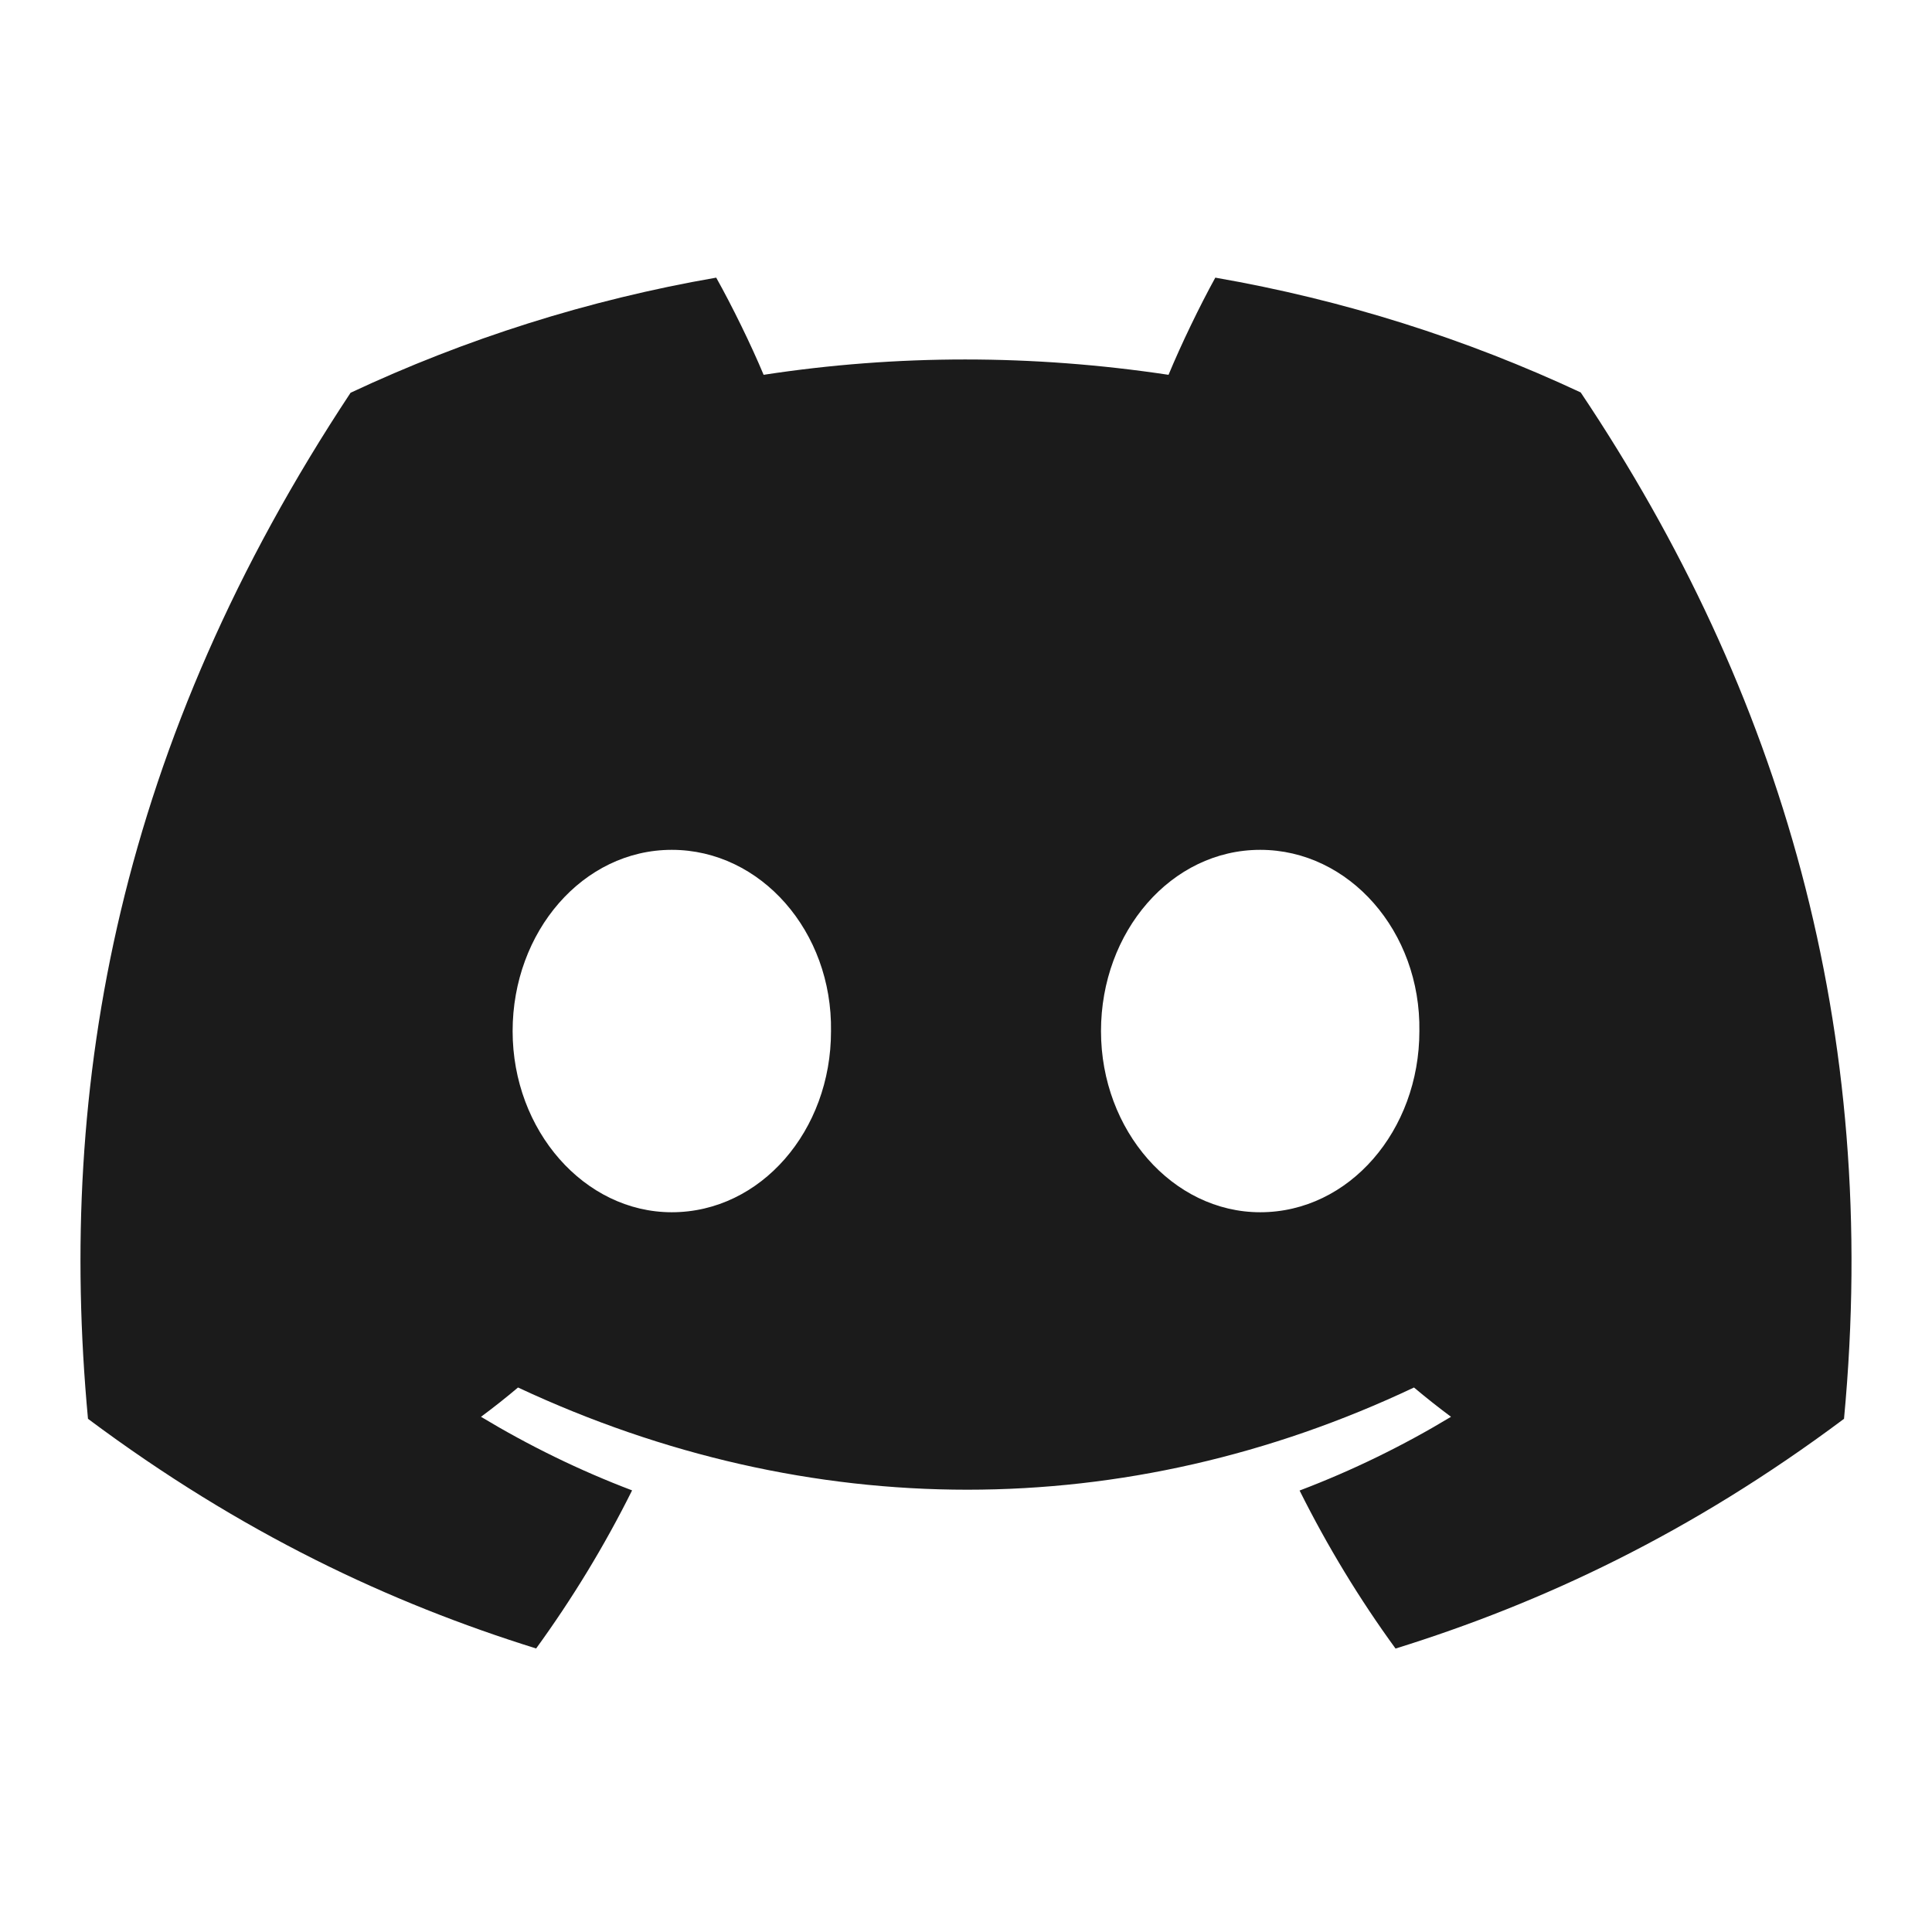
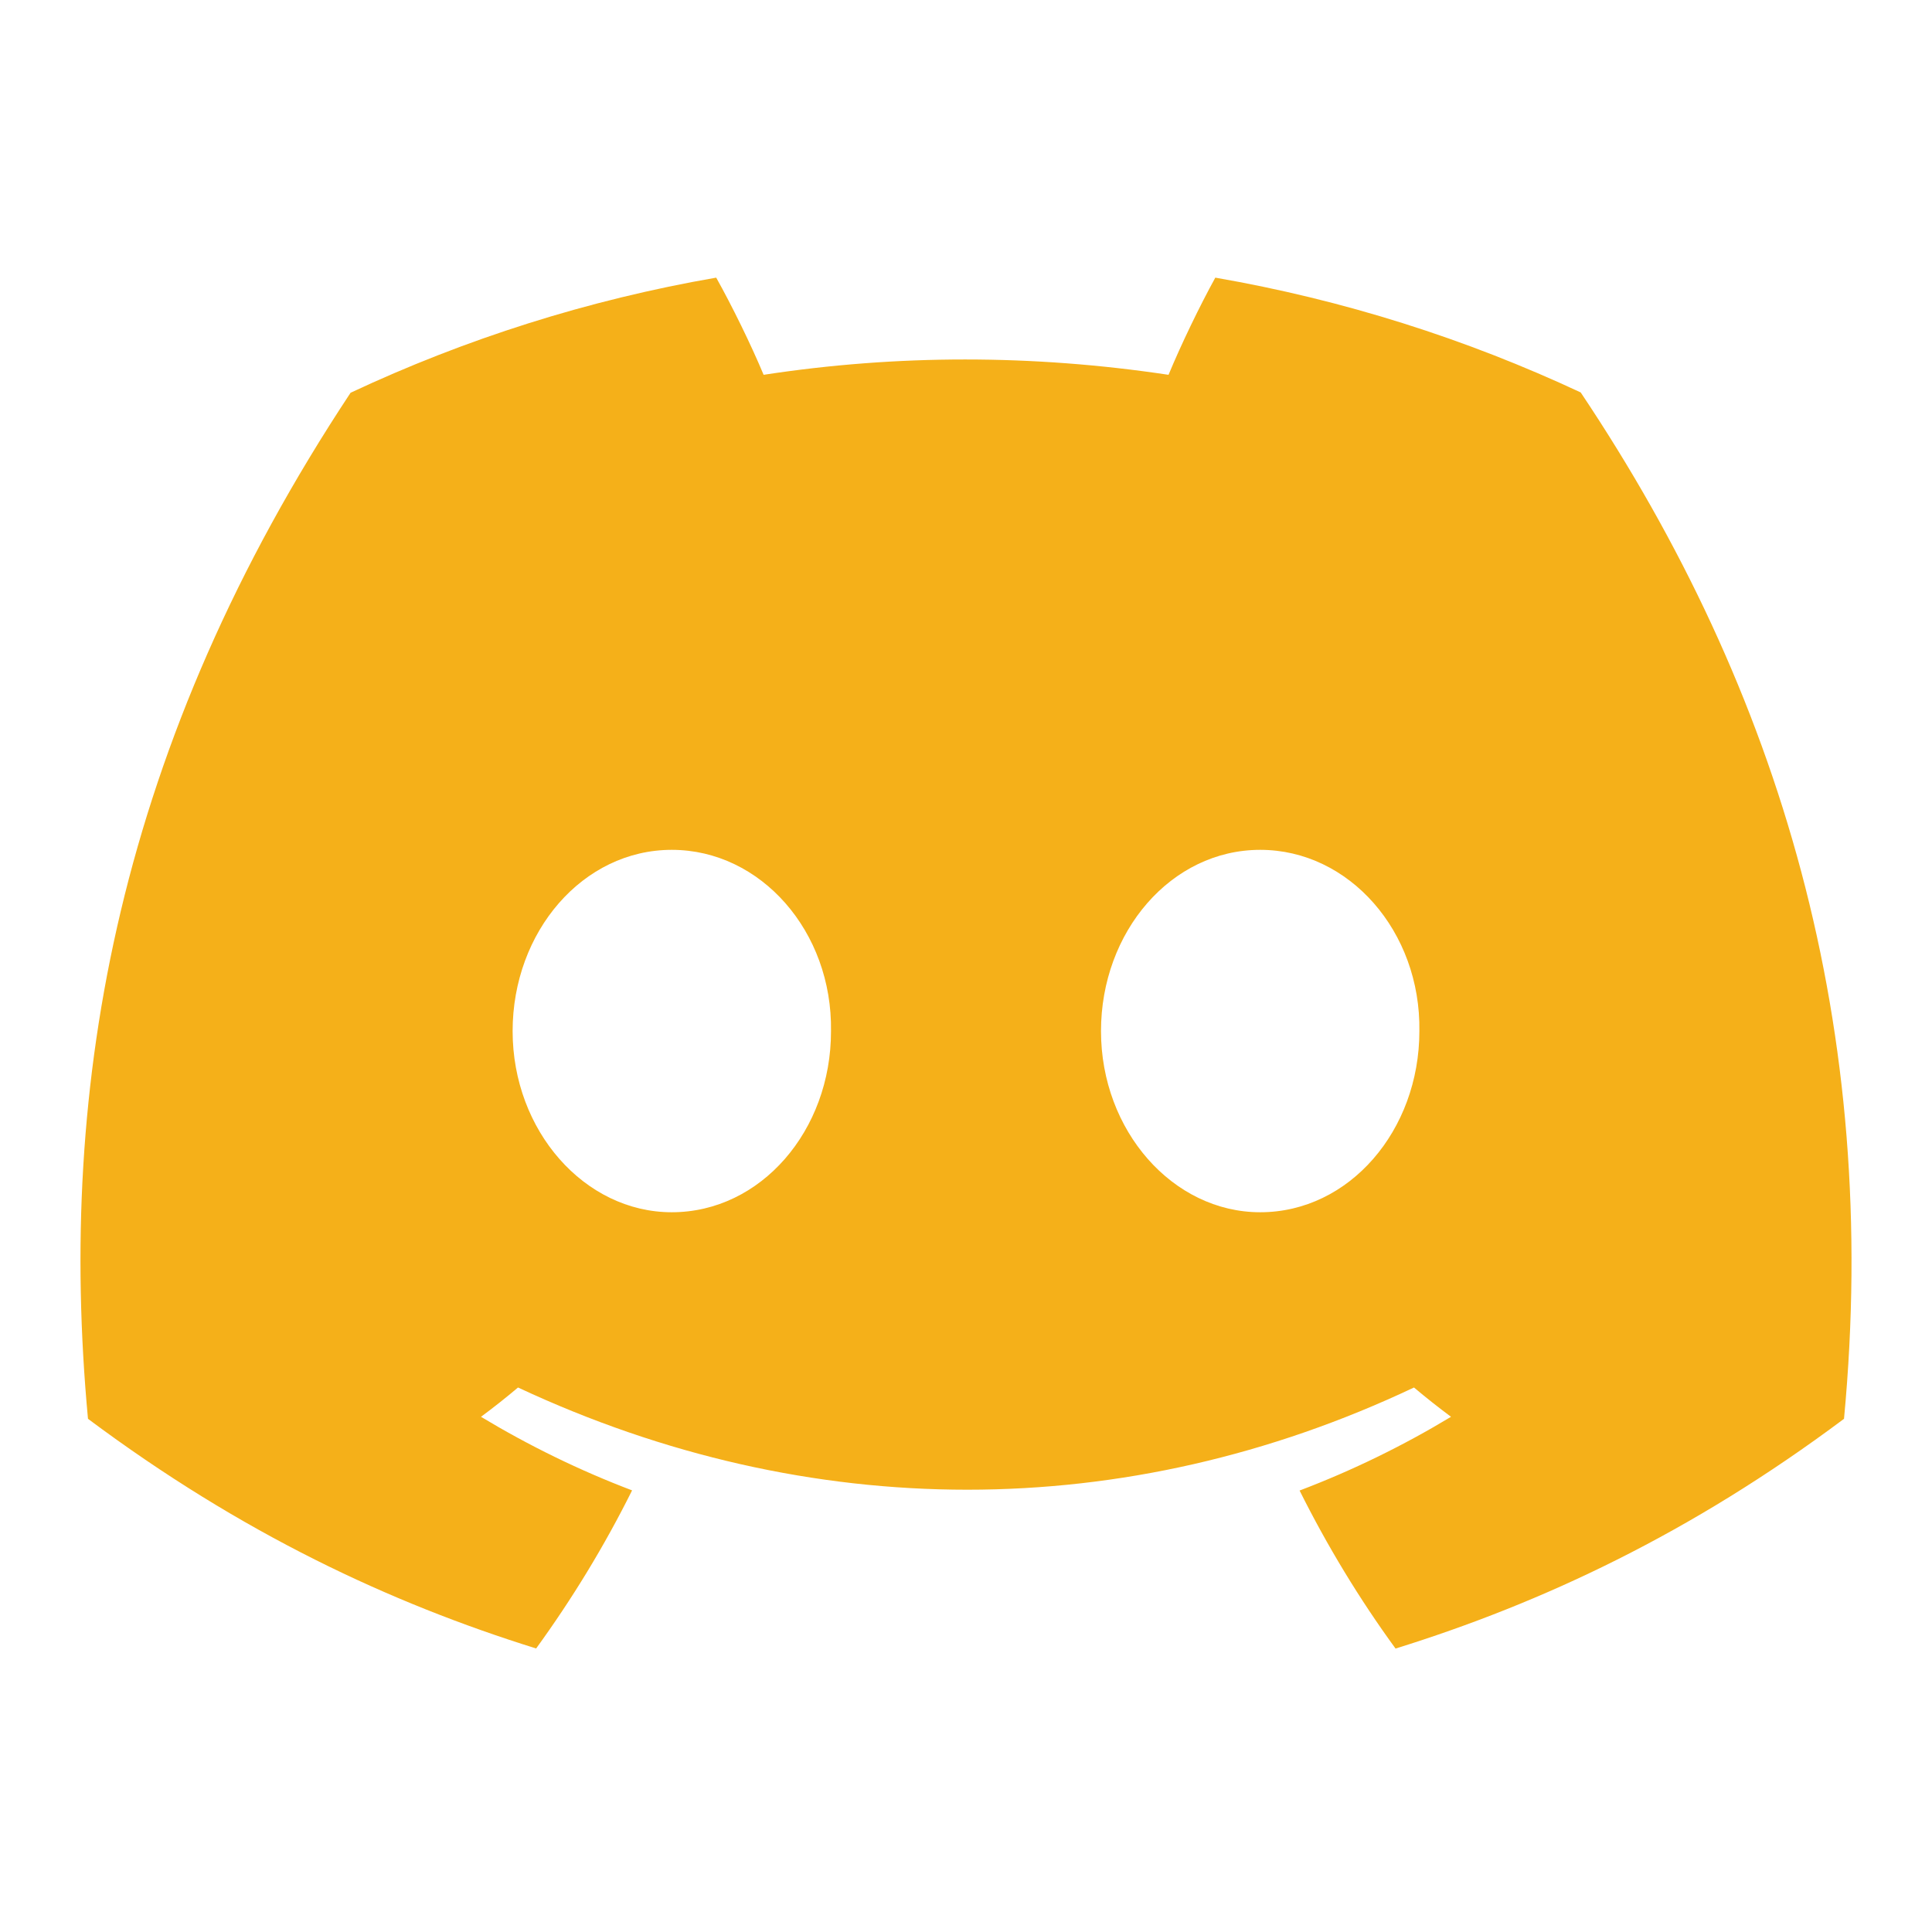
- <svg xmlns="http://www.w3.org/2000/svg" width="24" height="24" viewBox="0 0 24 24" fill="none">
-   <path d="M19.636 4.875C18.212 4.209 16.689 3.725 15.097 3.449C14.902 3.803 14.673 4.278 14.516 4.656C12.824 4.402 11.147 4.402 9.486 4.656C9.328 4.278 9.095 3.803 8.897 3.449C7.304 3.725 5.779 4.211 4.355 4.879C1.483 9.22 0.704 13.452 1.093 17.625C2.999 19.048 4.845 19.912 6.66 20.478C7.108 19.861 7.508 19.205 7.852 18.514C7.196 18.265 6.568 17.957 5.975 17.6C6.132 17.484 6.286 17.362 6.435 17.236C10.055 18.929 13.988 18.929 17.565 17.236C17.715 17.362 17.869 17.484 18.025 17.6C17.43 17.959 16.8 18.267 16.144 18.516C16.488 19.205 16.887 19.863 17.336 20.479C19.153 19.914 21.001 19.05 22.907 17.625C23.363 12.788 22.126 8.594 19.636 4.875ZM8.345 15.059C7.259 15.059 6.368 14.044 6.368 12.809C6.368 11.574 7.24 10.557 8.345 10.557C9.451 10.557 10.342 11.572 10.323 12.809C10.325 14.044 9.451 15.059 8.345 15.059ZM15.655 15.059C14.568 15.059 13.677 14.044 13.677 12.809C13.677 11.574 14.549 10.557 15.655 10.557C16.76 10.557 17.651 11.572 17.632 12.809C17.632 14.044 16.76 15.059 15.655 15.059Z" fill="#1B1B1B" />
+ <svg xmlns="http://www.w3.org/2000/svg" width="24" height="24" viewBox="0 0 24 24" fill="#F5B019">
+   <path d="M19.636 4.875C18.212 4.209 16.689 3.725 15.097 3.449C14.902 3.803 14.673 4.278 14.516 4.656C12.824 4.402 11.147 4.402 9.486 4.656C9.328 4.278 9.095 3.803 8.897 3.449C7.304 3.725 5.779 4.211 4.355 4.879C1.483 9.22 0.704 13.452 1.093 17.625C2.999 19.048 4.845 19.912 6.66 20.478C7.108 19.861 7.508 19.205 7.852 18.514C7.196 18.265 6.568 17.957 5.975 17.6C6.132 17.484 6.286 17.362 6.435 17.236C10.055 18.929 13.988 18.929 17.565 17.236C17.715 17.362 17.869 17.484 18.025 17.6C17.43 17.959 16.8 18.267 16.144 18.516C16.488 19.205 16.887 19.863 17.336 20.479C19.153 19.914 21.001 19.05 22.907 17.625C23.363 12.788 22.126 8.594 19.636 4.875ZM8.345 15.059C7.259 15.059 6.368 14.044 6.368 12.809C6.368 11.574 7.24 10.557 8.345 10.557C9.451 10.557 10.342 11.572 10.323 12.809C10.325 14.044 9.451 15.059 8.345 15.059ZM15.655 15.059C14.568 15.059 13.677 14.044 13.677 12.809C13.677 11.574 14.549 10.557 15.655 10.557C16.76 10.557 17.651 11.572 17.632 12.809C17.632 14.044 16.76 15.059 15.655 15.059Z" fill="#F5B019" />
</svg>
